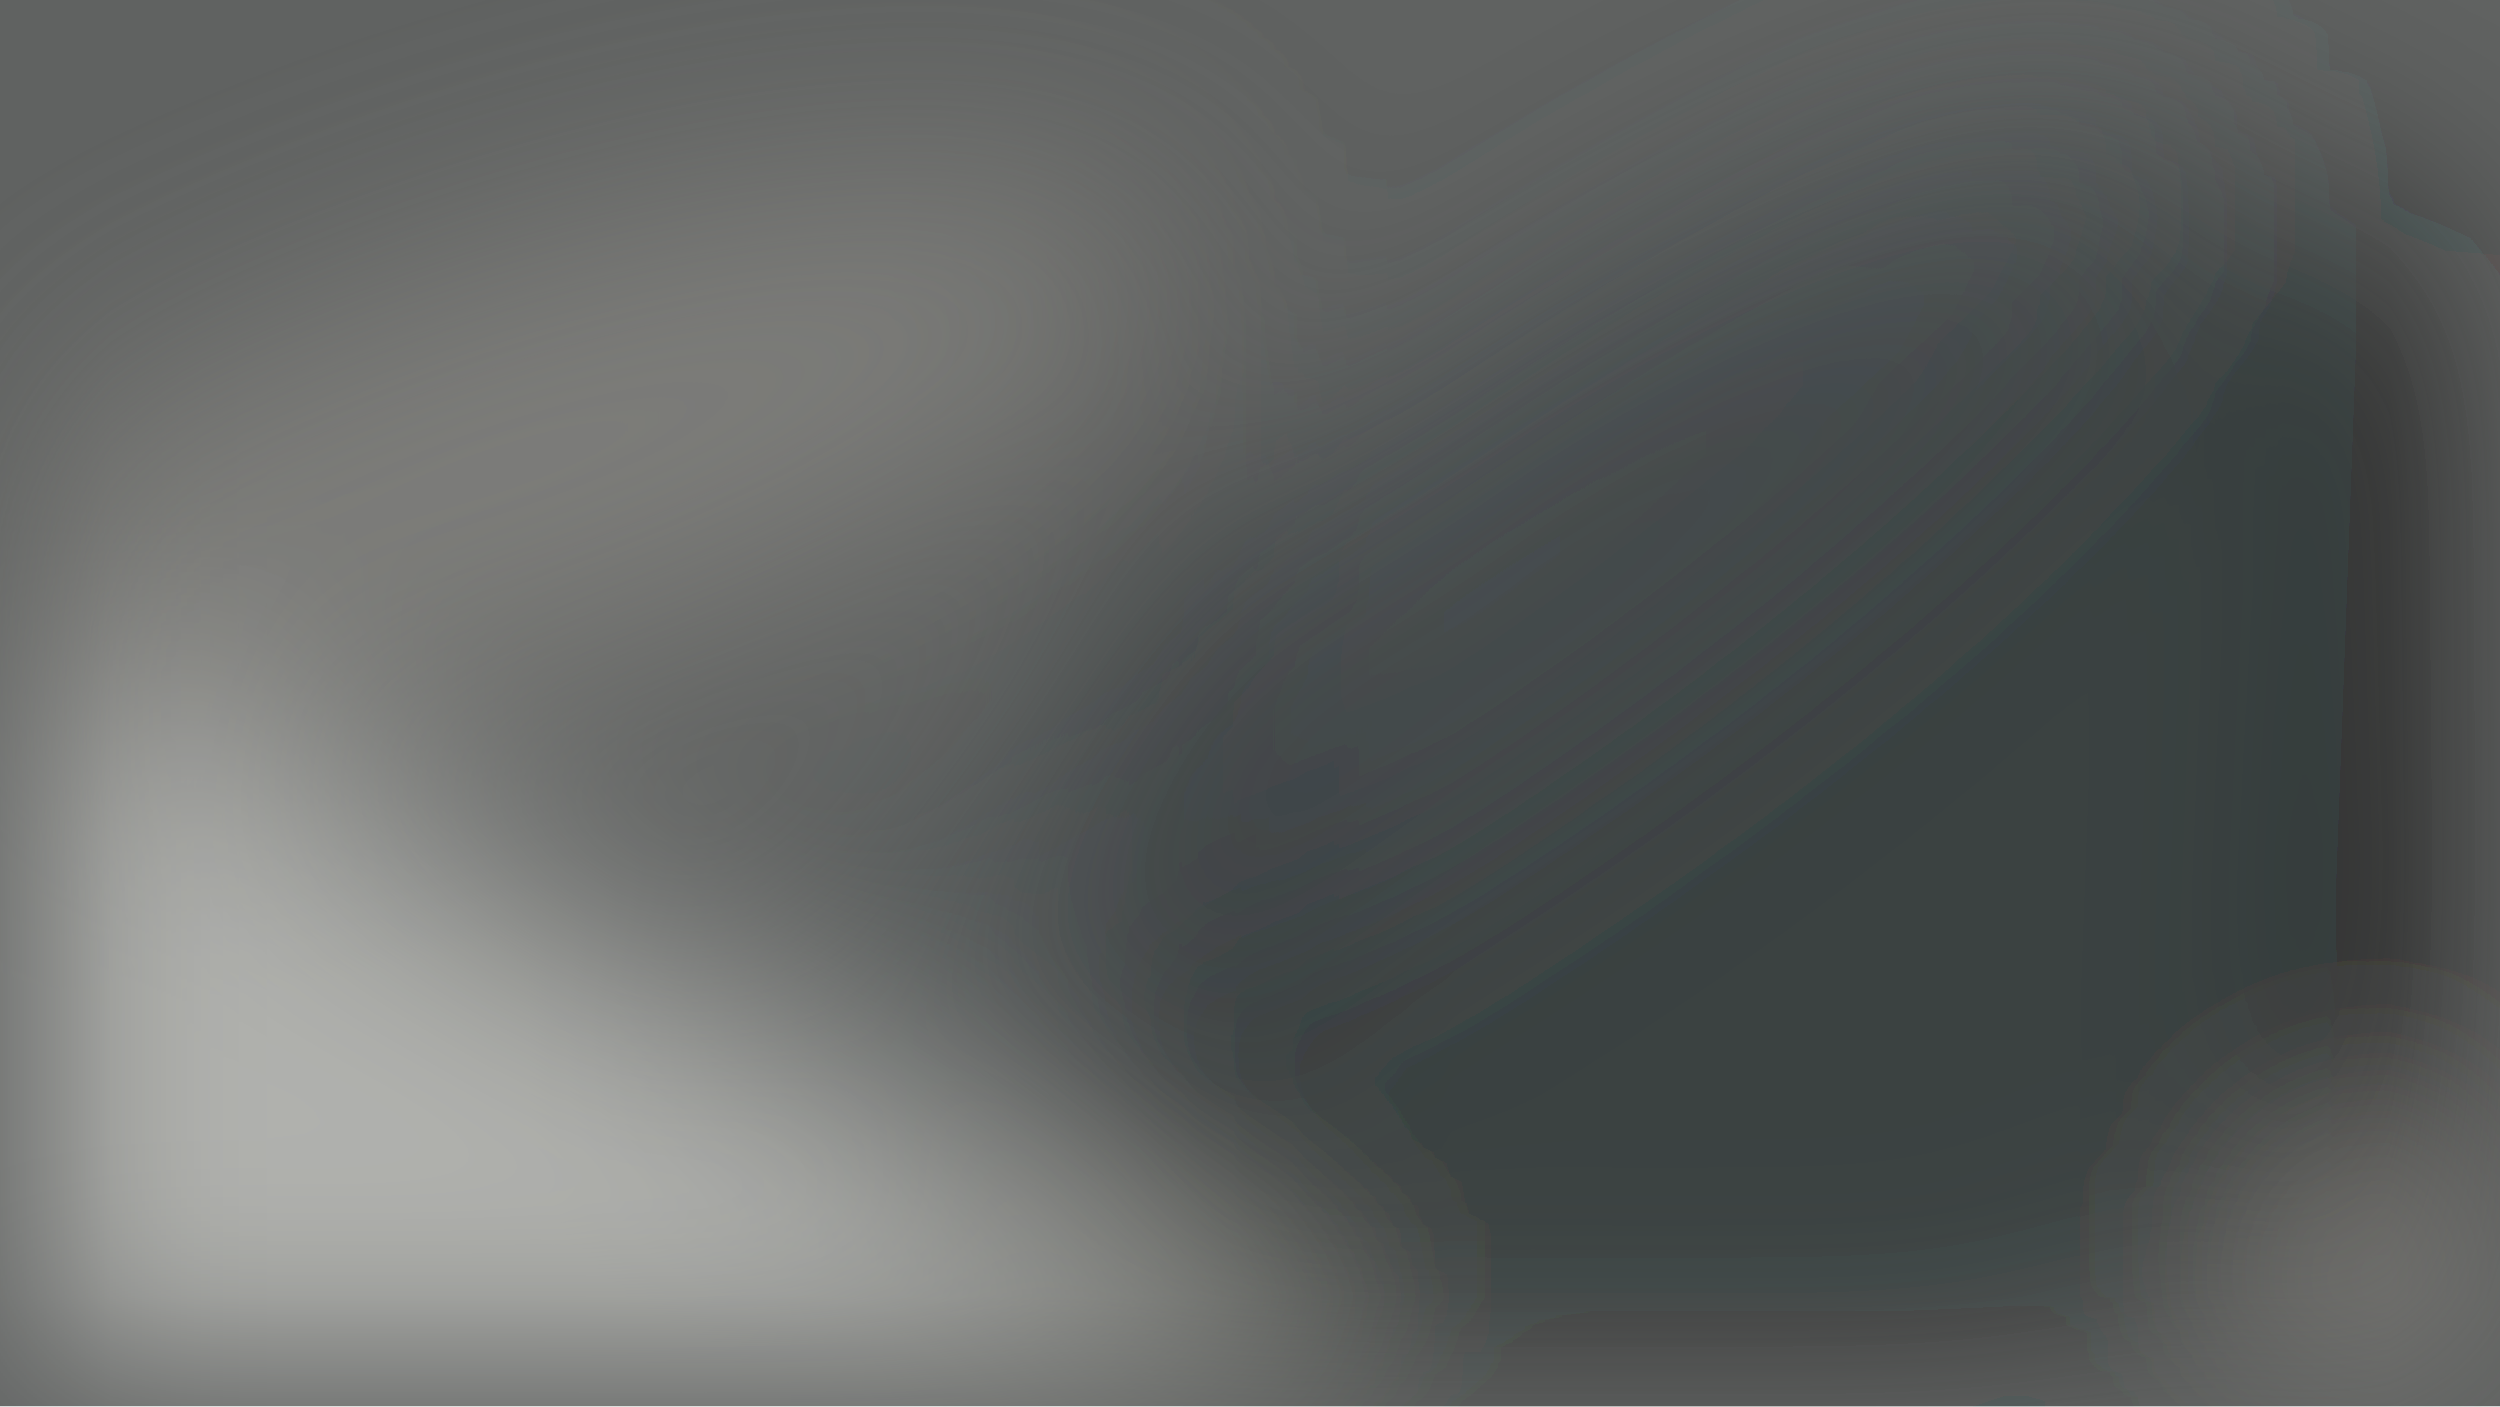
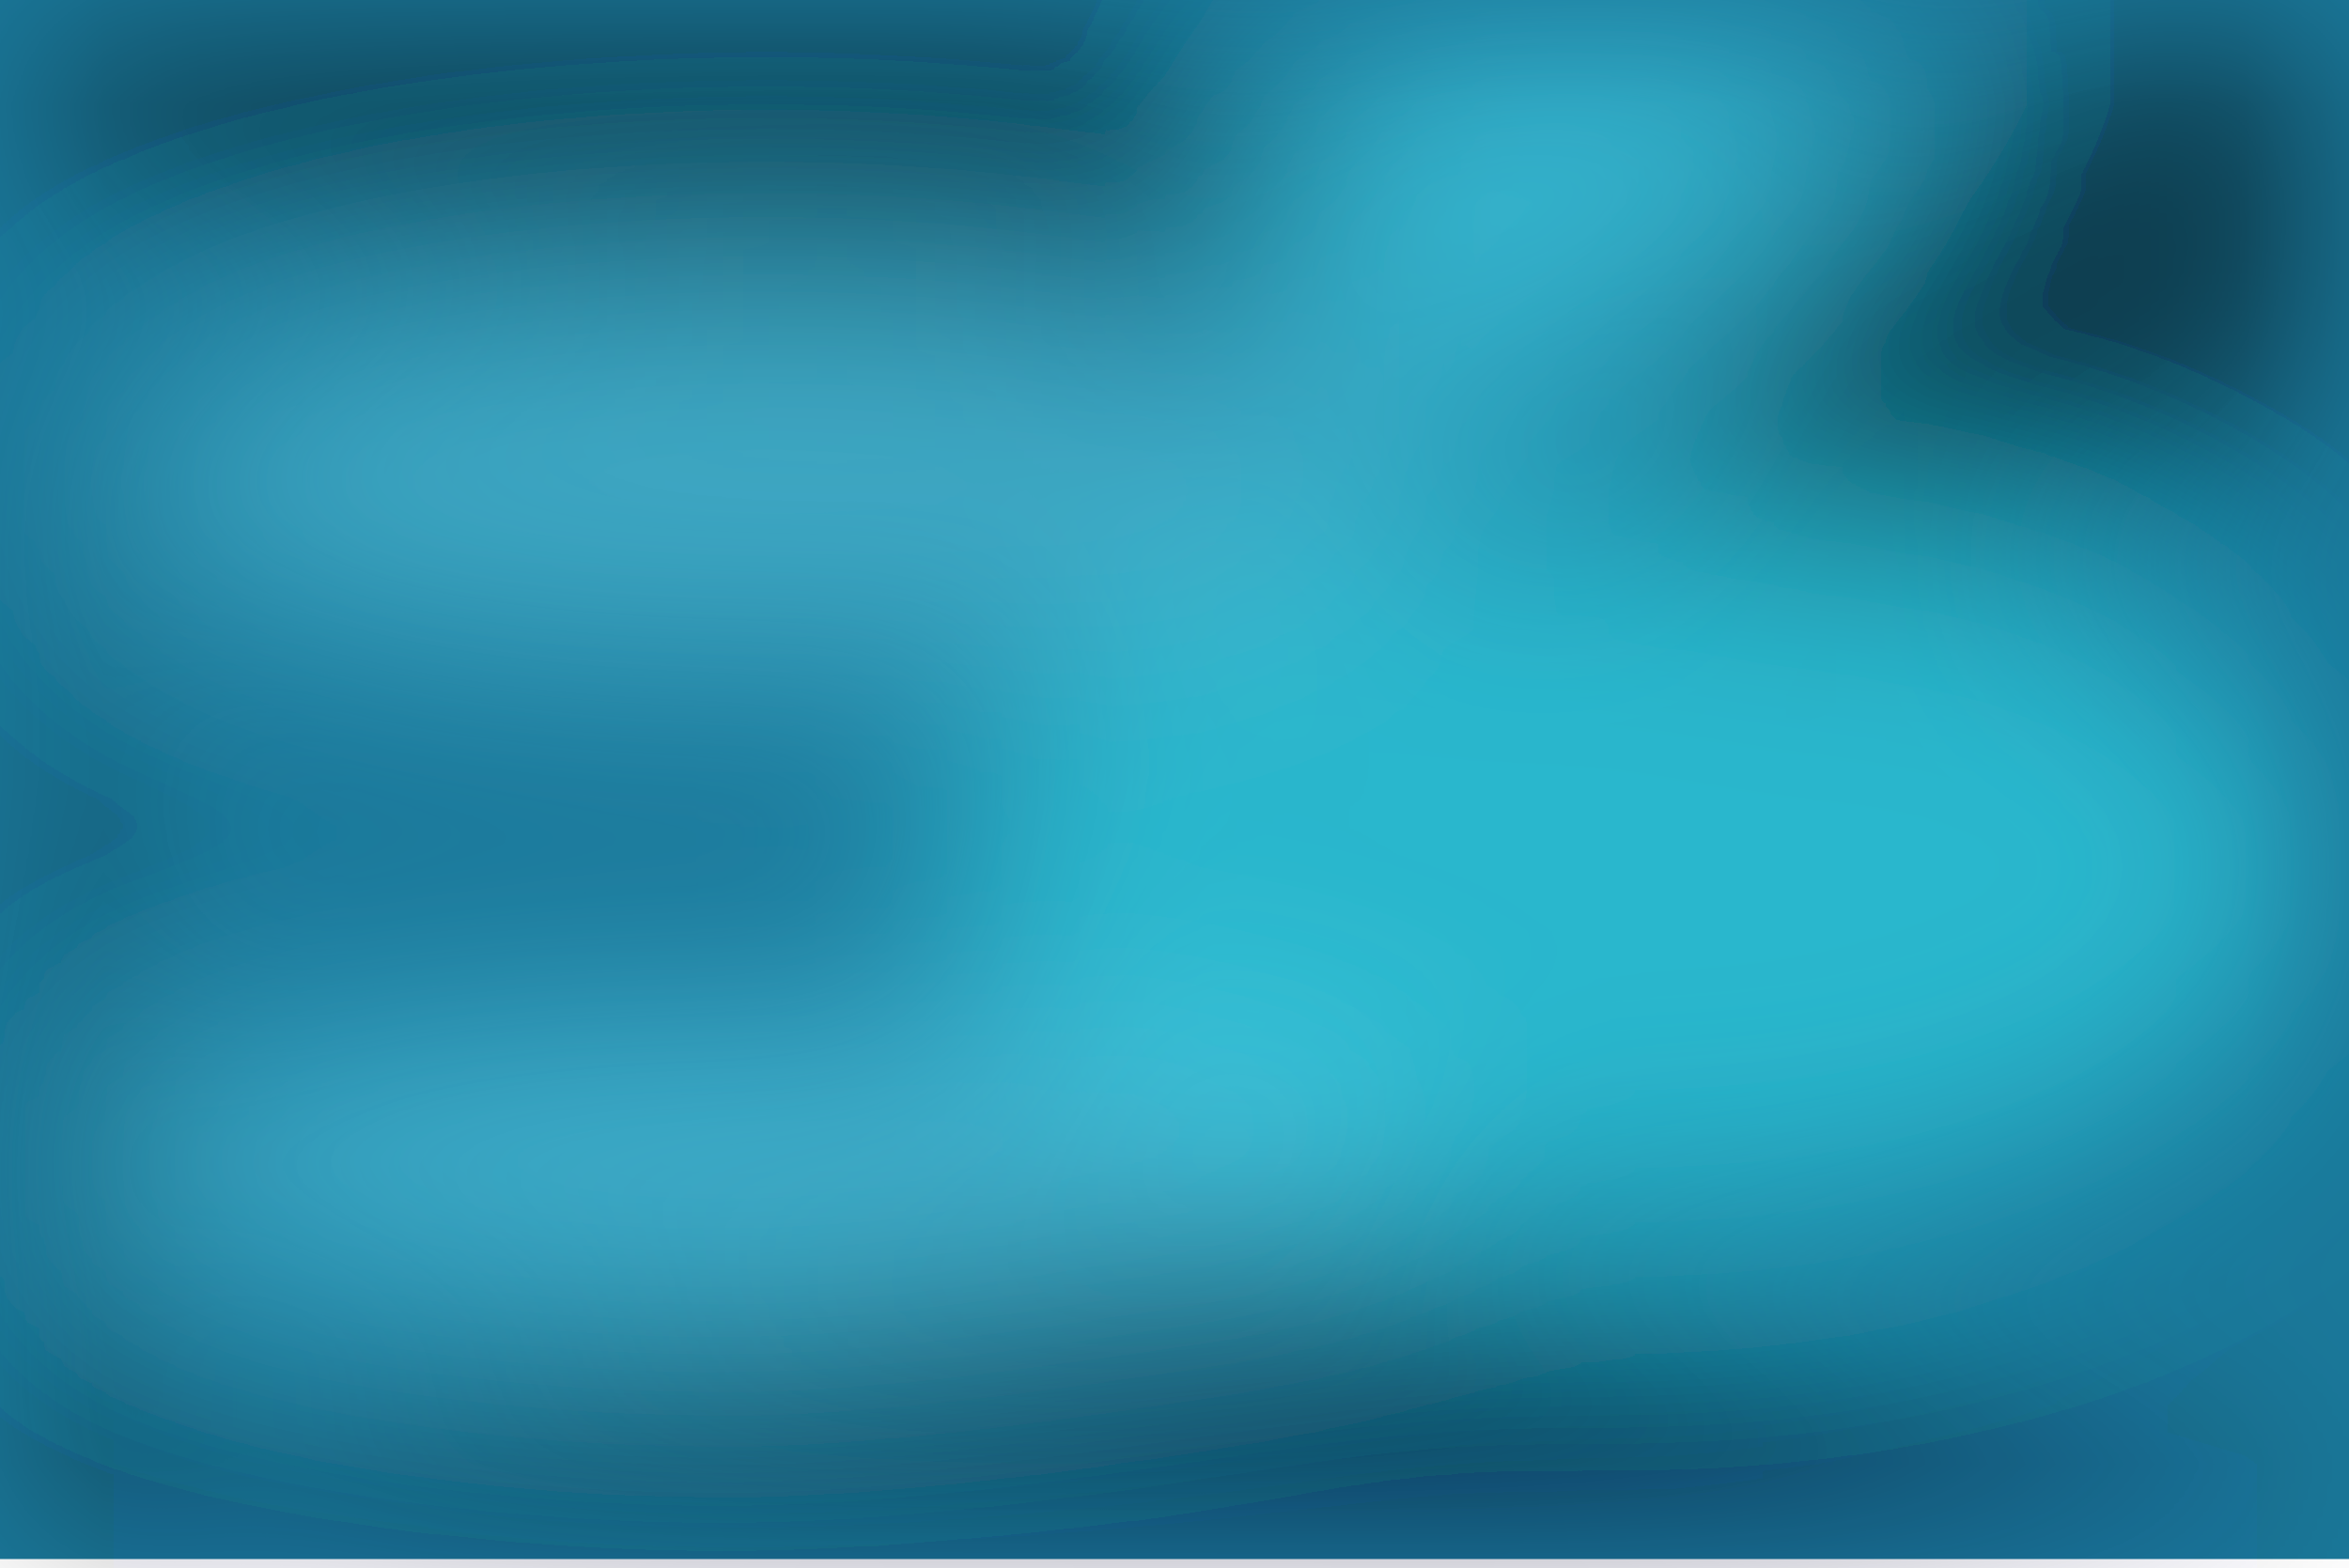
- <svg xmlns="http://www.w3.org/2000/svg" viewBox="0 0 1920 1080">
+ <svg xmlns="http://www.w3.org/2000/svg" viewBox="0 0 3236 2160">
  <filter id="b">
    <feGaussianBlur stdDeviation="12" />
  </filter>
-   <path fill="#606261" d="M0 0h1920v1080H0z" />
-   <g filter="url(#b)" transform="matrix(7.5 0 0 7.5 3.8 3.8)" fill-opacity=".5">
-     <ellipse fill="#fffffa" rx="1" ry="1" transform="matrix(22.20089 -38.47938 133.0241 76.749 31 130.9)" />
-     <ellipse fill="#151a1e" rx="1" ry="1" transform="matrix(-78.68087 38.13168 -25.46725 -52.5491 193.1 84)" />
-     <ellipse fill="#9b9995" rx="1" ry="1" transform="matrix(67.46493 -23.02262 7.06015 20.68888 51 47.4)" />
-     <path fill="#0e0000" d="M237.7 115.8l21.6 3-2.7-93.7-15.6 1.5z" />
-     <ellipse fill="#4f5557" rx="1" ry="1" transform="matrix(73.60212 -51.69335 11.66642 16.6109 150.3 60.8)" />
-     <ellipse fill="#ffffef" cx="115" cy="143" rx="20" ry="7" />
-     <ellipse fill="#00050a" cx="119" cy="76" rx="4" ry="59" />
-     <ellipse fill="#aba49d" rx="1" ry="1" transform="rotate(-124.5 164.5 4.7) scale(26.45288 16.22931)" />
+   <path fill="#1a789a" d="M0 0h3236v2148H0z" />
+   <g filter="url(#b)" transform="translate(6.3 6.3) scale(12.64063)" fill-opacity=".5">
+     <ellipse fill="#39f6ff" cx="177" cy="94" rx="75" ry="39" />
+     <ellipse rx="1" ry="1" transform="matrix(-79.74133 -9.791 2.38888 -19.45587 64.8 10)" />
+     <path fill="#002" d="M132 130l139 42-287-4z" />
+     <ellipse rx="1" ry="1" transform="rotate(61.2 93 210.5) scale(22.27522 55.1209)" />
+     <ellipse fill="#67ebff" cx="84" cy="126" rx="74" ry="16" />
+     <ellipse fill="#62dbf0" cx="83" cy="52" rx="71" ry="20" />
+     <ellipse fill="#51f1ff" rx="1" ry="1" transform="matrix(17.59823 16.6116 -28.99356 30.71561 172.3 11.5)" />
+     <ellipse cy="169" rx="12" ry="132" />
  </g>
</svg>
